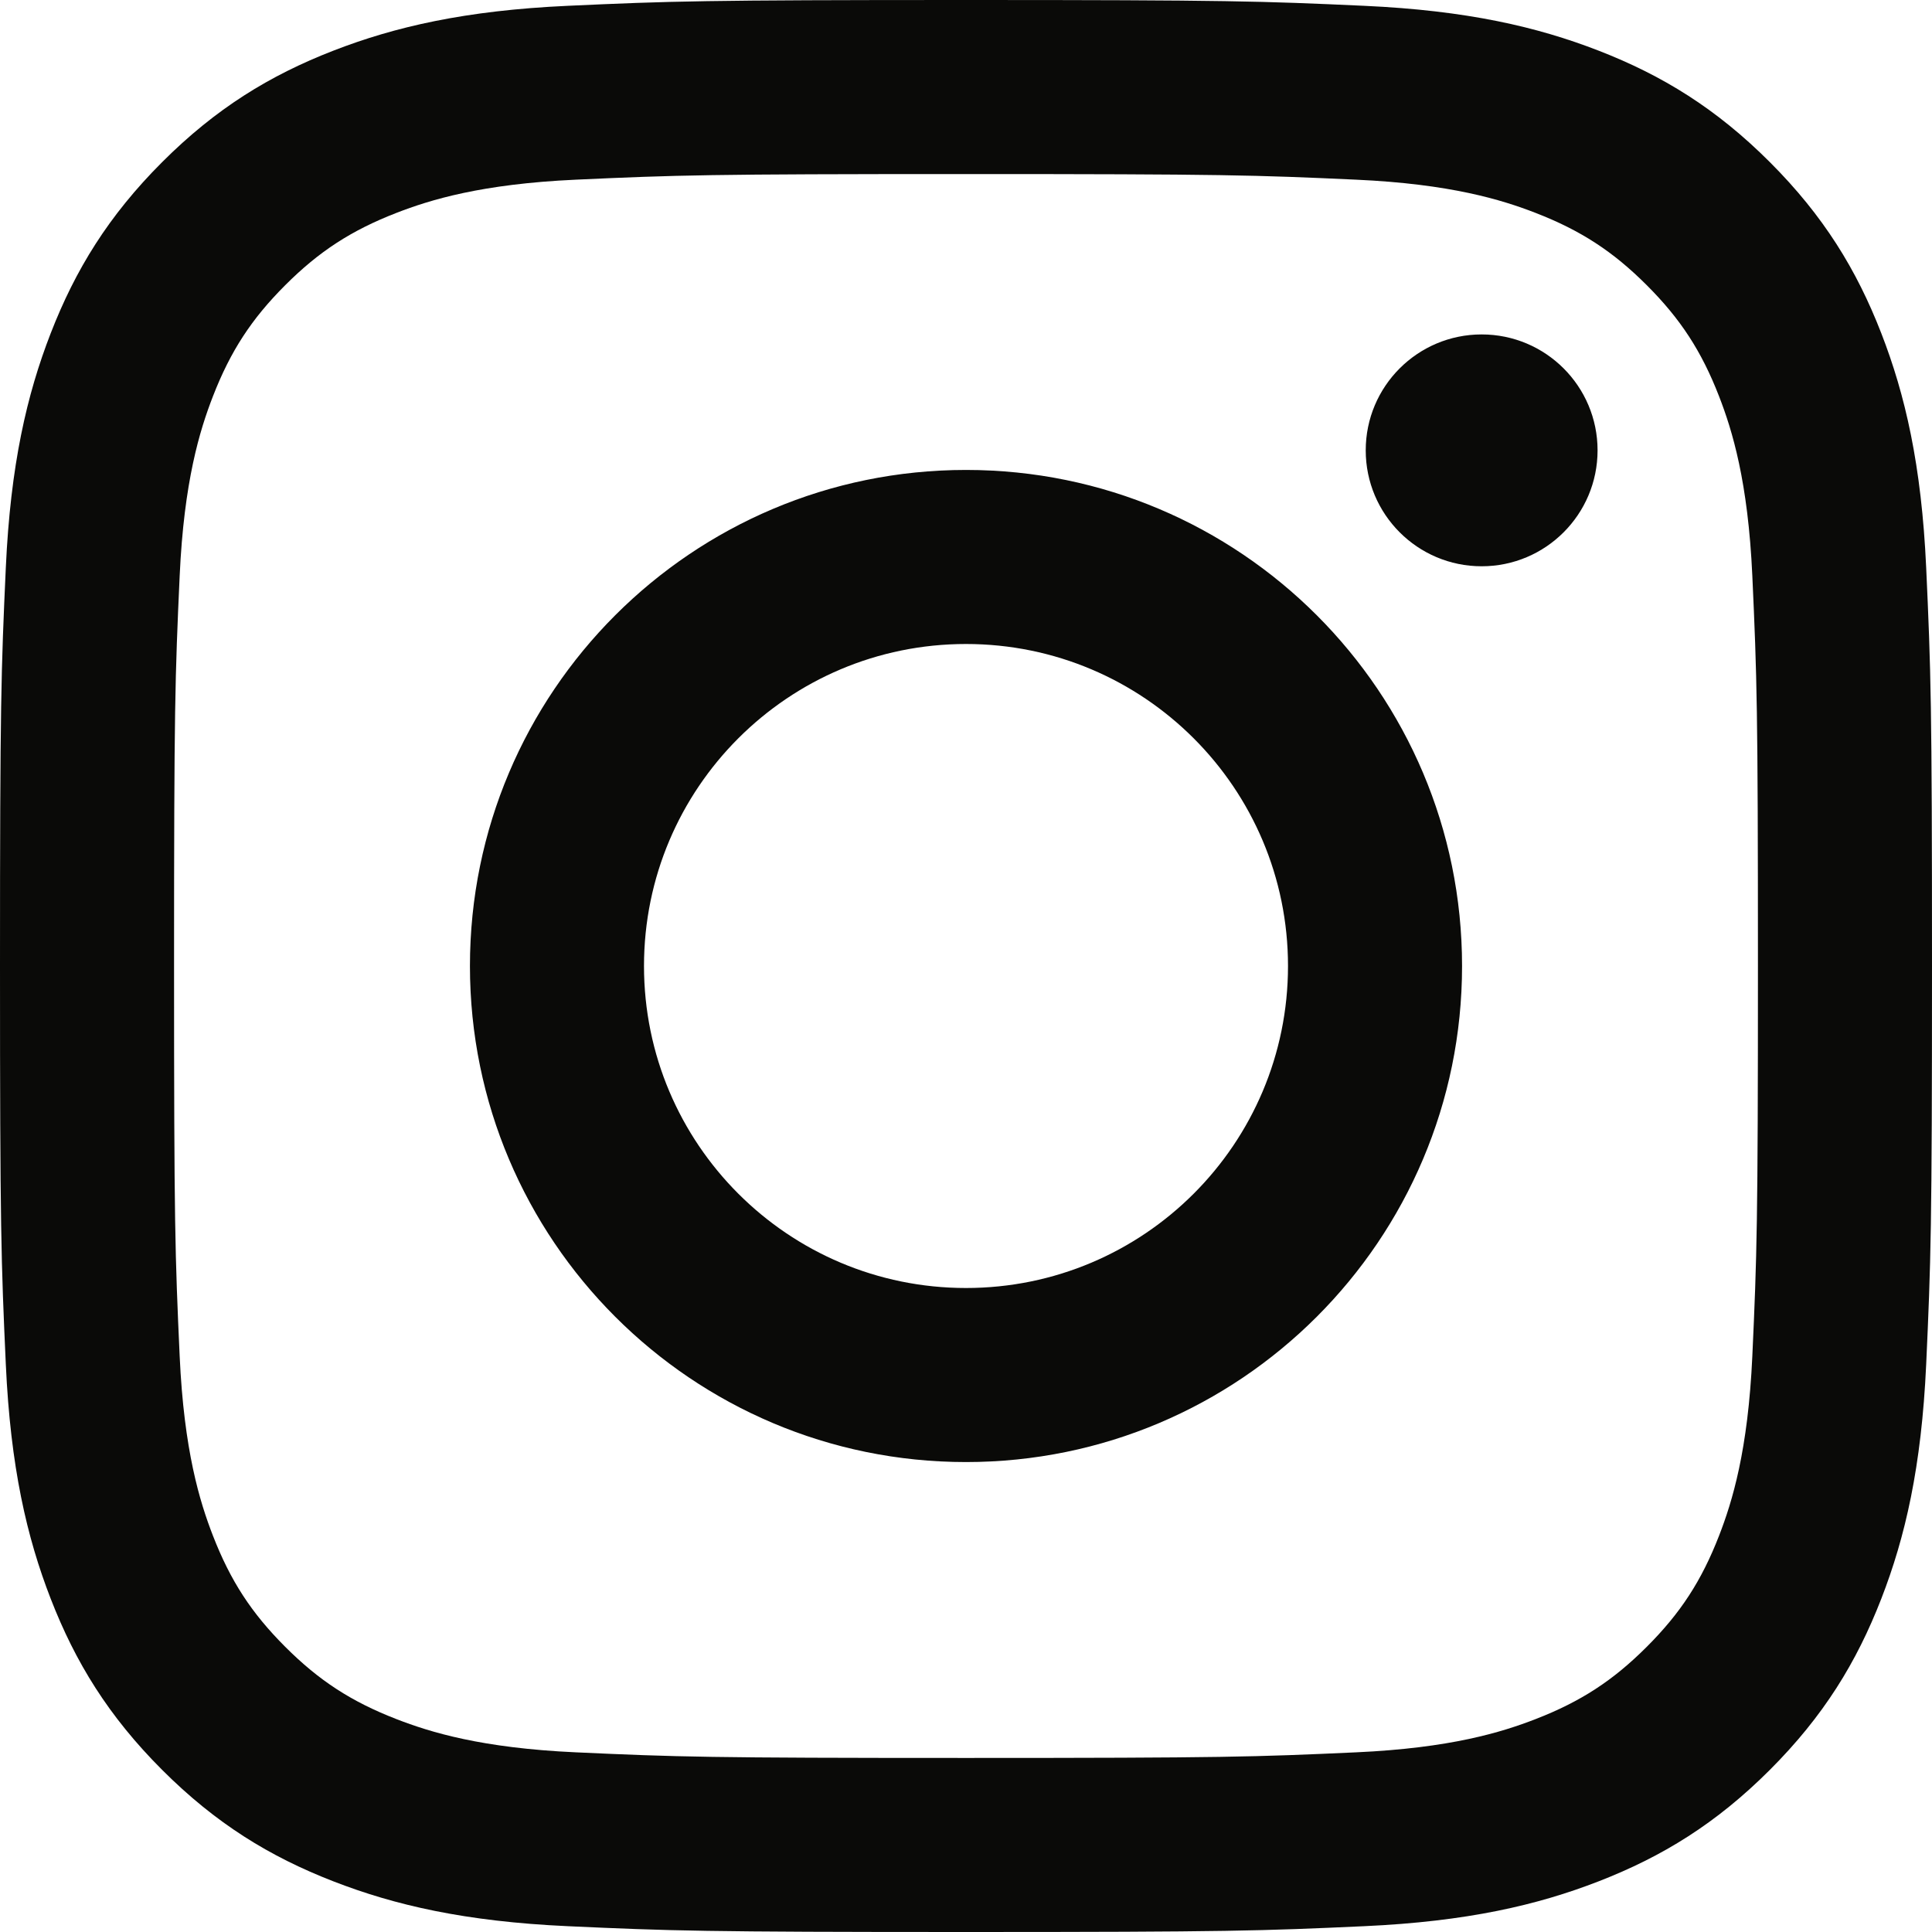
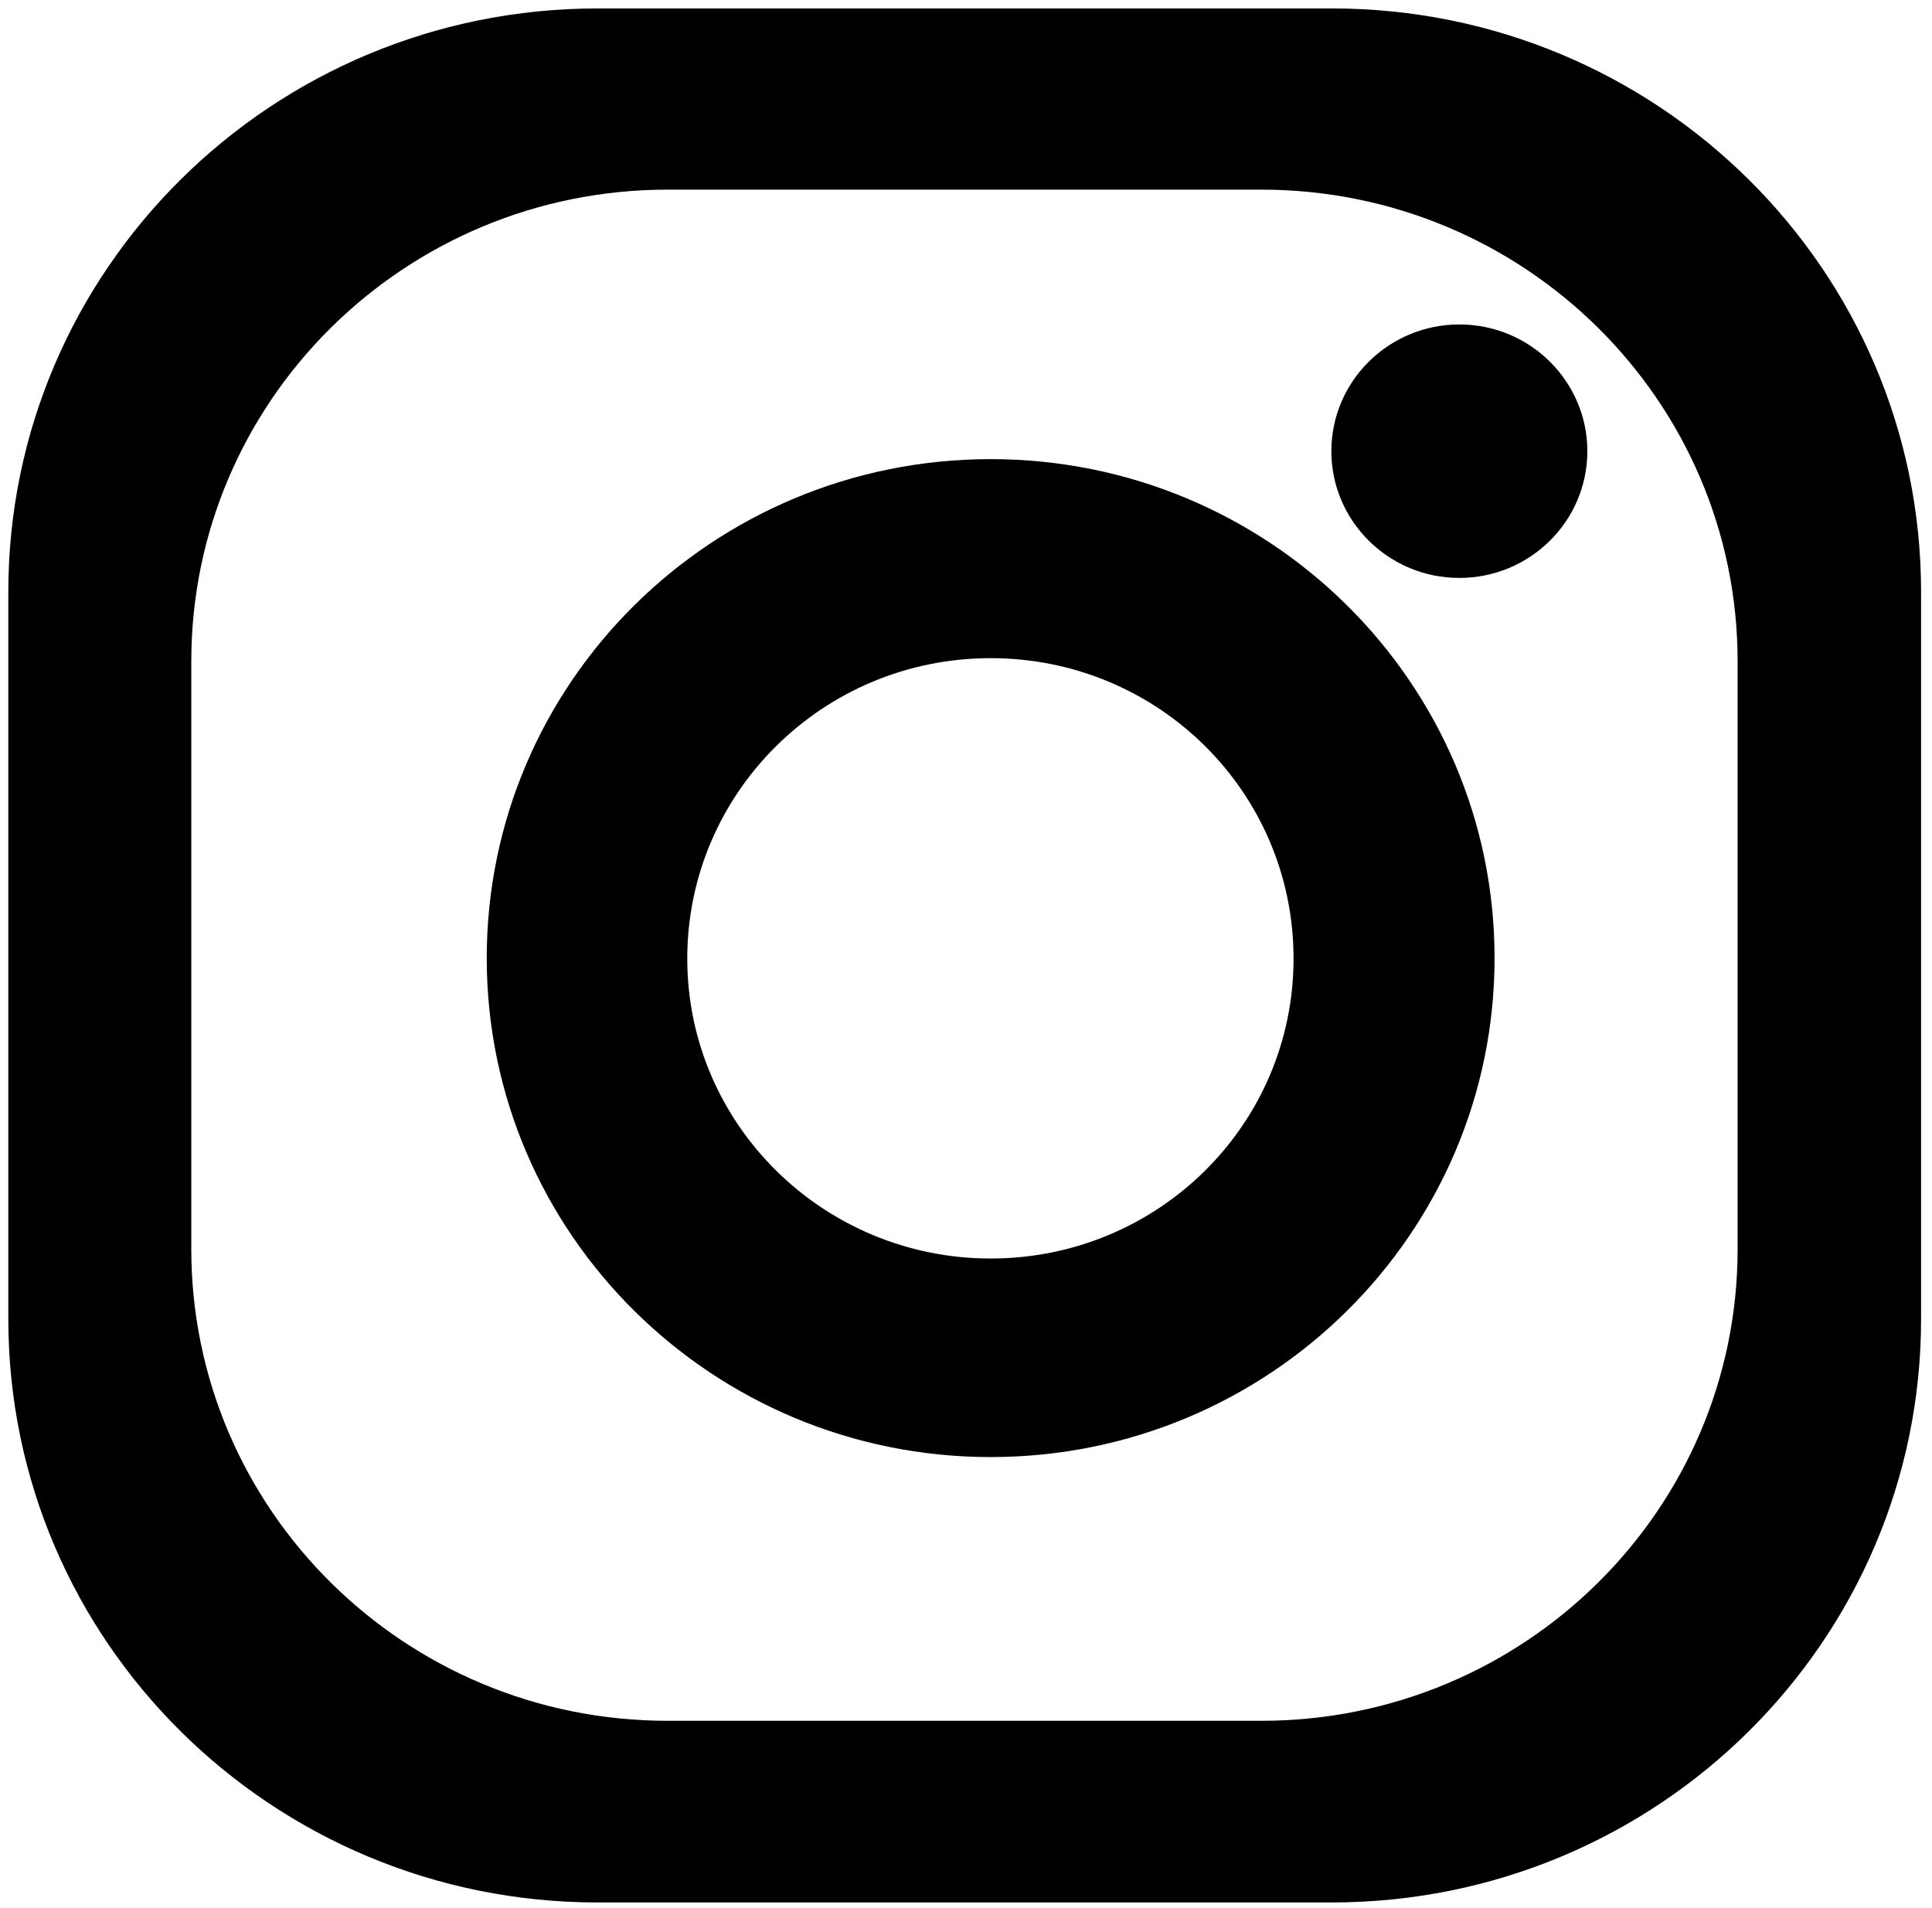
- <svg xmlns="http://www.w3.org/2000/svg" width="256px" height="256px" viewBox="0 0 256 256" version="1.1" preserveAspectRatio="xMidYMid">
-   <g>
-     <path d="M128,23.064 C162.177,23.064 166.225,23.194 179.722,23.809 C192.202,24.379 198.98,26.464 203.491,28.217 C209.465,30.539 213.729,33.313 218.208,37.792 C222.687,42.271 225.461,46.535 227.783,52.509 C229.536,57.02 231.621,63.798 232.191,76.277 C232.806,89.775 232.936,93.823 232.936,128 C232.936,162.178 232.806,166.226 232.191,179.723 C231.621,192.203 229.536,198.98 227.783,203.491 C225.461,209.465 222.687,213.73 218.208,218.209 C213.729,222.688 209.465,225.462 203.491,227.783 C198.98,229.536 192.202,231.622 179.722,232.191 C166.227,232.807 162.179,232.937 128,232.937 C93.82,232.937 89.772,232.807 76.277,232.191 C63.797,231.622 57.02,229.536 52.509,227.783 C46.535,225.462 42.27,222.688 37.791,218.209 C33.312,213.73 30.538,209.465 28.217,203.491 C26.464,198.98 24.378,192.203 23.809,179.723 C23.193,166.226 23.063,162.178 23.063,128 C23.063,93.823 23.193,89.775 23.809,76.278 C24.378,63.798 26.464,57.02 28.217,52.509 C30.538,46.535 33.312,42.271 37.791,37.792 C42.27,33.313 46.535,30.539 52.509,28.217 C57.02,26.464 63.797,24.379 76.277,23.809 C89.774,23.194 93.822,23.064 128,23.064 M128,0 C93.237,0 88.878,0.147 75.226,0.77 C61.601,1.392 52.297,3.556 44.155,6.72 C35.737,9.991 28.599,14.368 21.483,21.484 C14.367,28.6 9.991,35.738 6.72,44.155 C3.555,52.297 1.392,61.602 0.77,75.226 C0.147,88.878 0,93.237 0,128 C0,162.763 0.147,167.122 0.77,180.774 C1.392,194.399 3.555,203.703 6.72,211.845 C9.991,220.262 14.367,227.401 21.483,234.517 C28.599,241.633 35.737,246.009 44.155,249.28 C52.297,252.445 61.601,254.608 75.226,255.23 C88.878,255.853 93.237,256 128,256 C162.763,256 167.122,255.853 180.774,255.23 C194.398,254.608 203.703,252.445 211.845,249.28 C220.262,246.009 227.4,241.633 234.516,234.517 C241.632,227.401 246.009,220.263 249.28,211.845 C252.444,203.703 254.608,194.399 255.23,180.774 C255.853,167.122 256,162.763 256,128 C256,93.237 255.853,88.878 255.23,75.226 C254.608,61.602 252.444,52.297 249.28,44.155 C246.009,35.738 241.632,28.6 234.516,21.484 C227.4,14.368 220.262,9.991 211.845,6.72 C203.703,3.556 194.398,1.392 180.774,0.77 C167.122,0.147 162.763,0 128,0 Z M128,62.27 C91.698,62.27 62.27,91.699 62.27,128 C62.27,164.302 91.698,193.73 128,193.73 C164.301,193.73 193.73,164.302 193.73,128 C193.73,91.699 164.301,62.27 128,62.27 Z M128,170.667 C104.436,170.667 85.333,151.564 85.333,128 C85.333,104.436 104.436,85.333 128,85.333 C151.564,85.333 170.667,104.436 170.667,128 C170.667,151.564 151.564,170.667 128,170.667 Z M211.686,59.673 C211.686,68.157 204.81,75.034 196.327,75.034 C187.843,75.034 180.966,68.157 180.966,59.673 C180.966,51.19 187.843,44.314 196.327,44.314 C204.81,44.314 211.686,51.19 211.686,59.673 Z" fill="#0A0A08" />
-   </g>
+ <svg xmlns="http://www.w3.org/2000/svg" width="157" height="155" viewBox="0 0 157 155" fill="none">
+   <path d="M108.229 0.686H48.559C22.094 0.686 0.676 21.933 0.676 48.101V107.188C0.676 133.394 22.133 154.603 48.559 154.603H108.229C134.694 154.603 156.112 133.356 156.112 107.188V48.101C156.112 21.895 134.655 0.686 108.229 0.686ZM141.204 101.505C141.204 122.675 123.869 139.841 102.489 139.841H54.26C32.88 139.841 15.545 122.675 15.545 101.505V53.746C15.545 32.576 32.88 15.41 54.26 15.41H102.489C123.869 15.41 141.204 32.576 141.204 53.746V101.505Z" fill="black" />
+   <path d="M80.503 37.311C57.891 37.311 39.554 55.468 39.554 77.86C39.554 100.251 57.891 118.408 80.503 118.408C103.115 118.408 121.452 100.251 121.452 77.86C121.452 55.468 103.115 37.311 80.503 37.311ZM80.503 102.273C66.905 102.273 55.849 91.363 55.849 77.898C55.849 64.433 66.866 53.485 80.503 53.485C94.14 53.485 105.118 64.394 105.118 77.898C105.118 91.401 94.101 102.273 80.503 102.273Z" fill="black" />
+   <path d="M118.591 26.367C112.851 26.367 108.19 30.982 108.19 36.666C108.19 42.35 112.851 46.965 118.591 46.965C124.331 46.965 128.992 42.35 128.992 36.666C128.992 30.982 124.331 26.367 118.591 26.367Z" fill="black" />
</svg>
